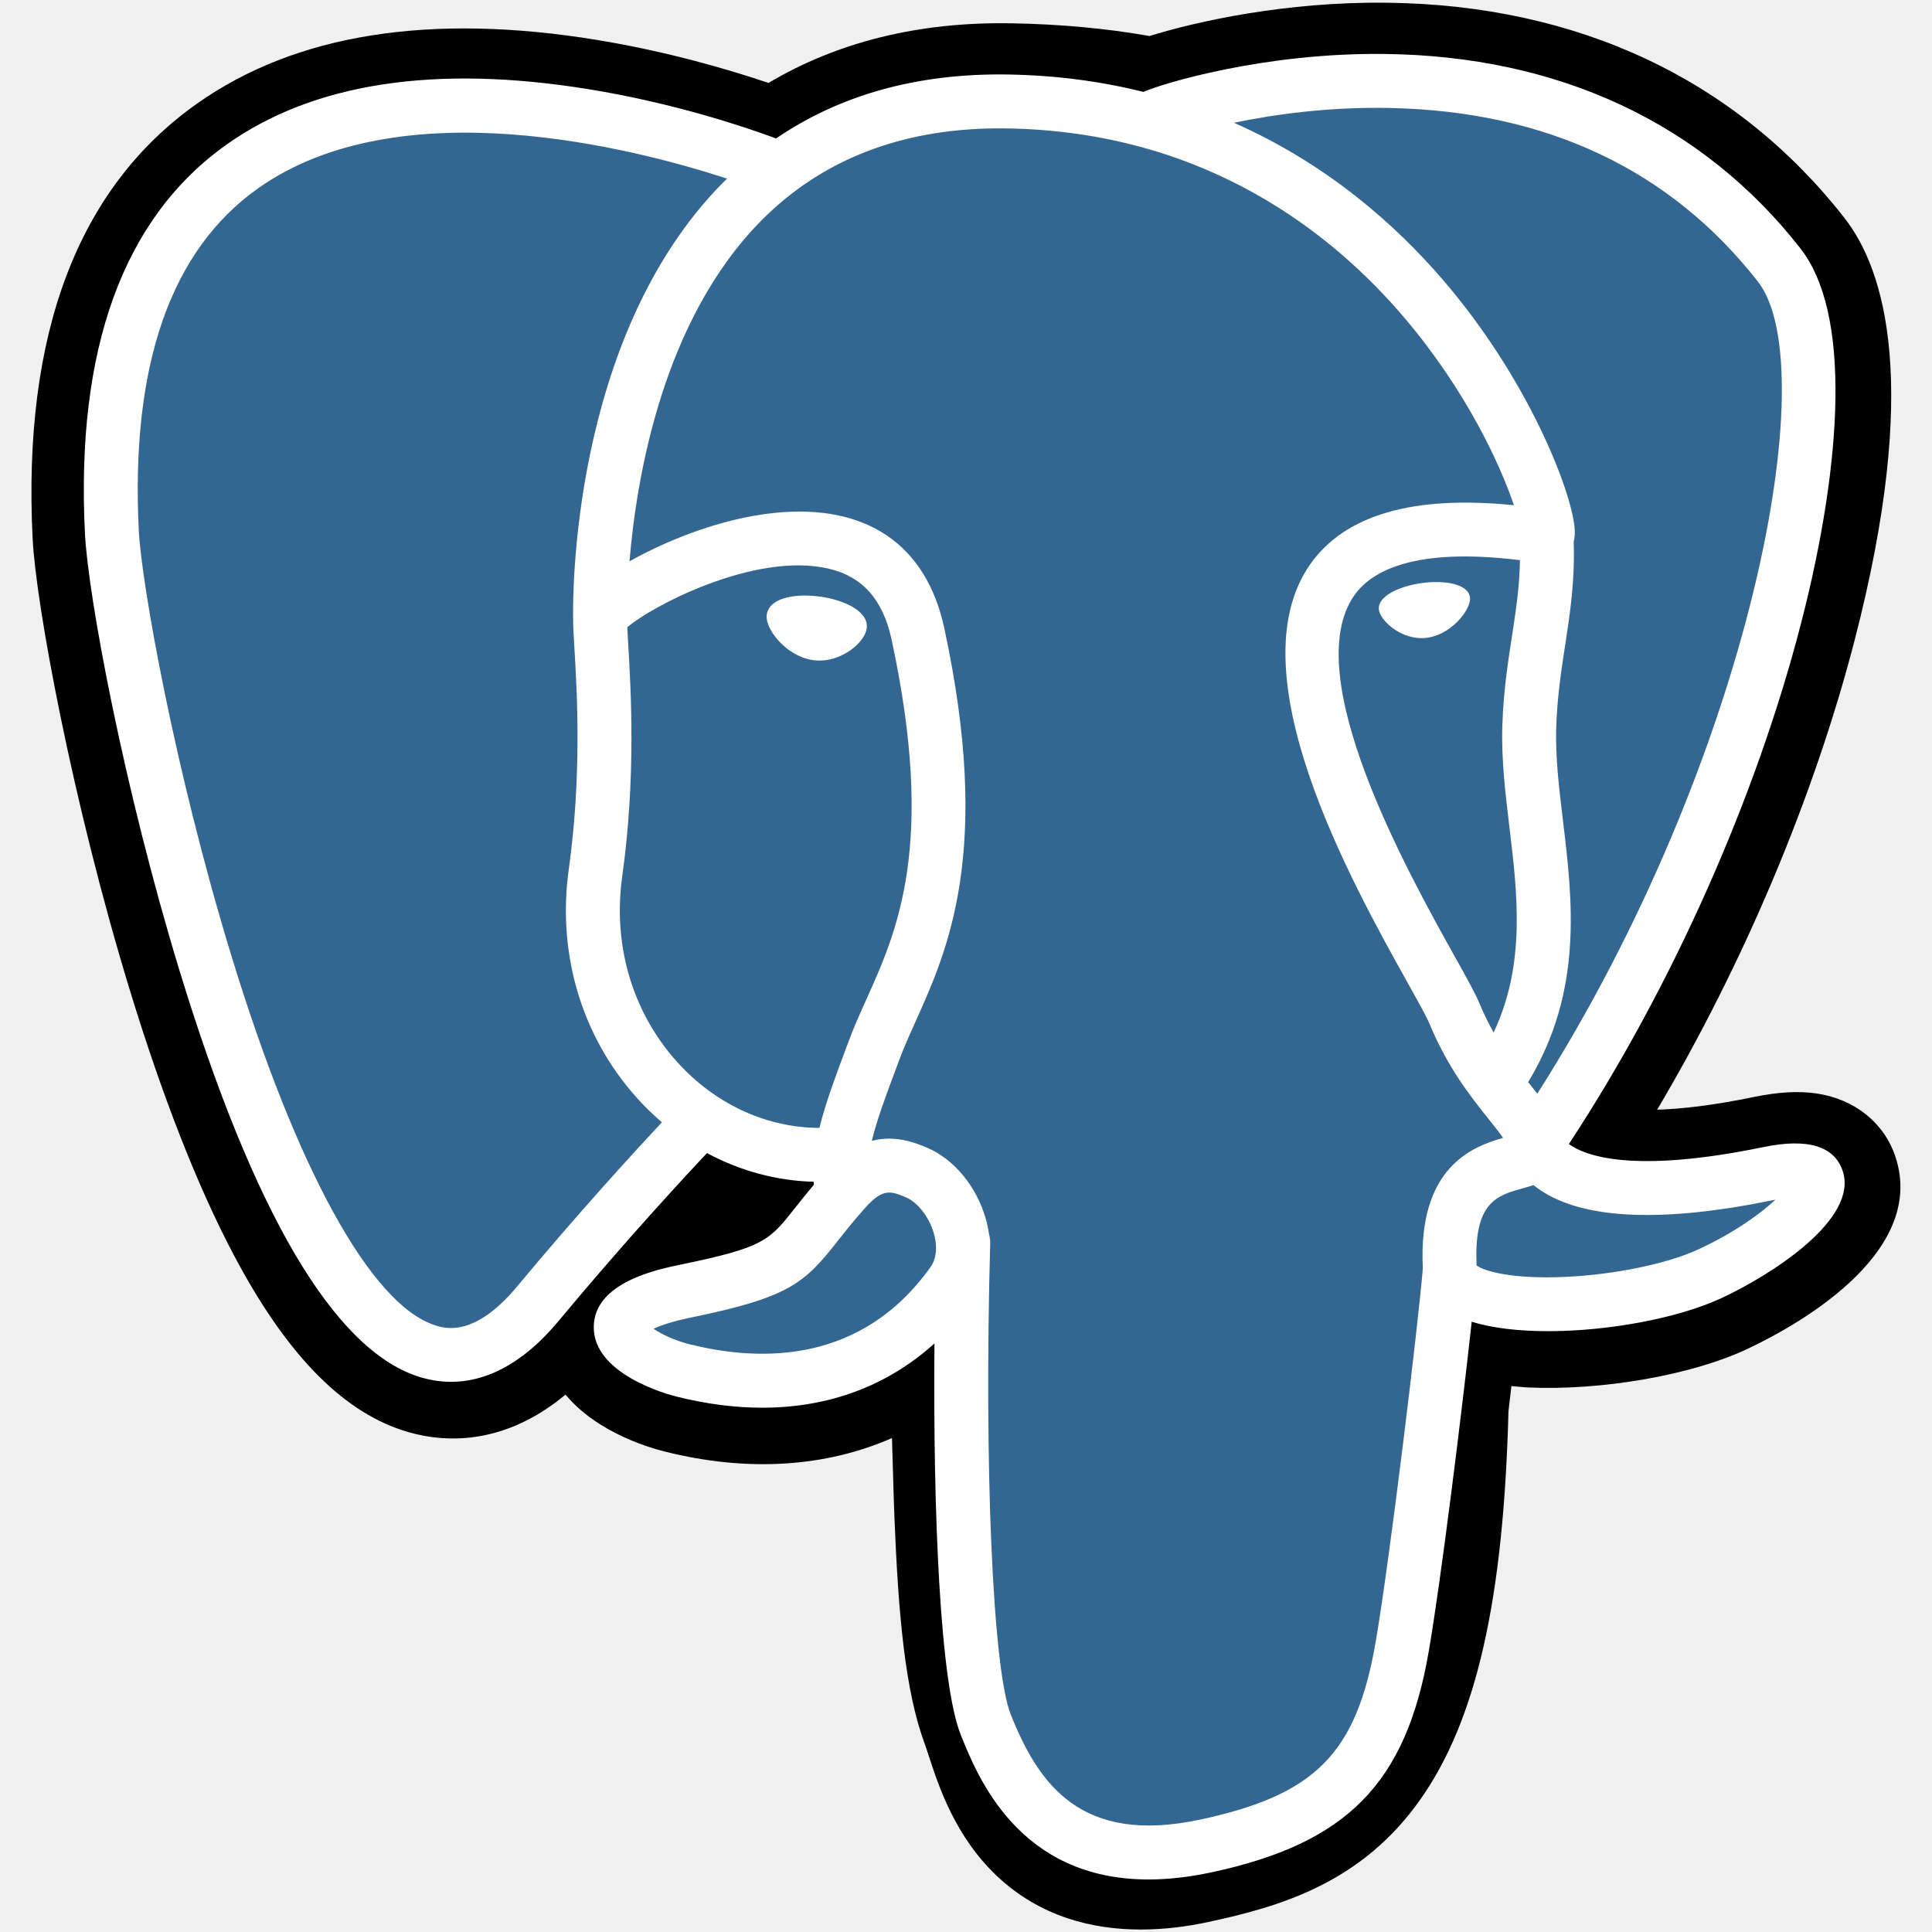
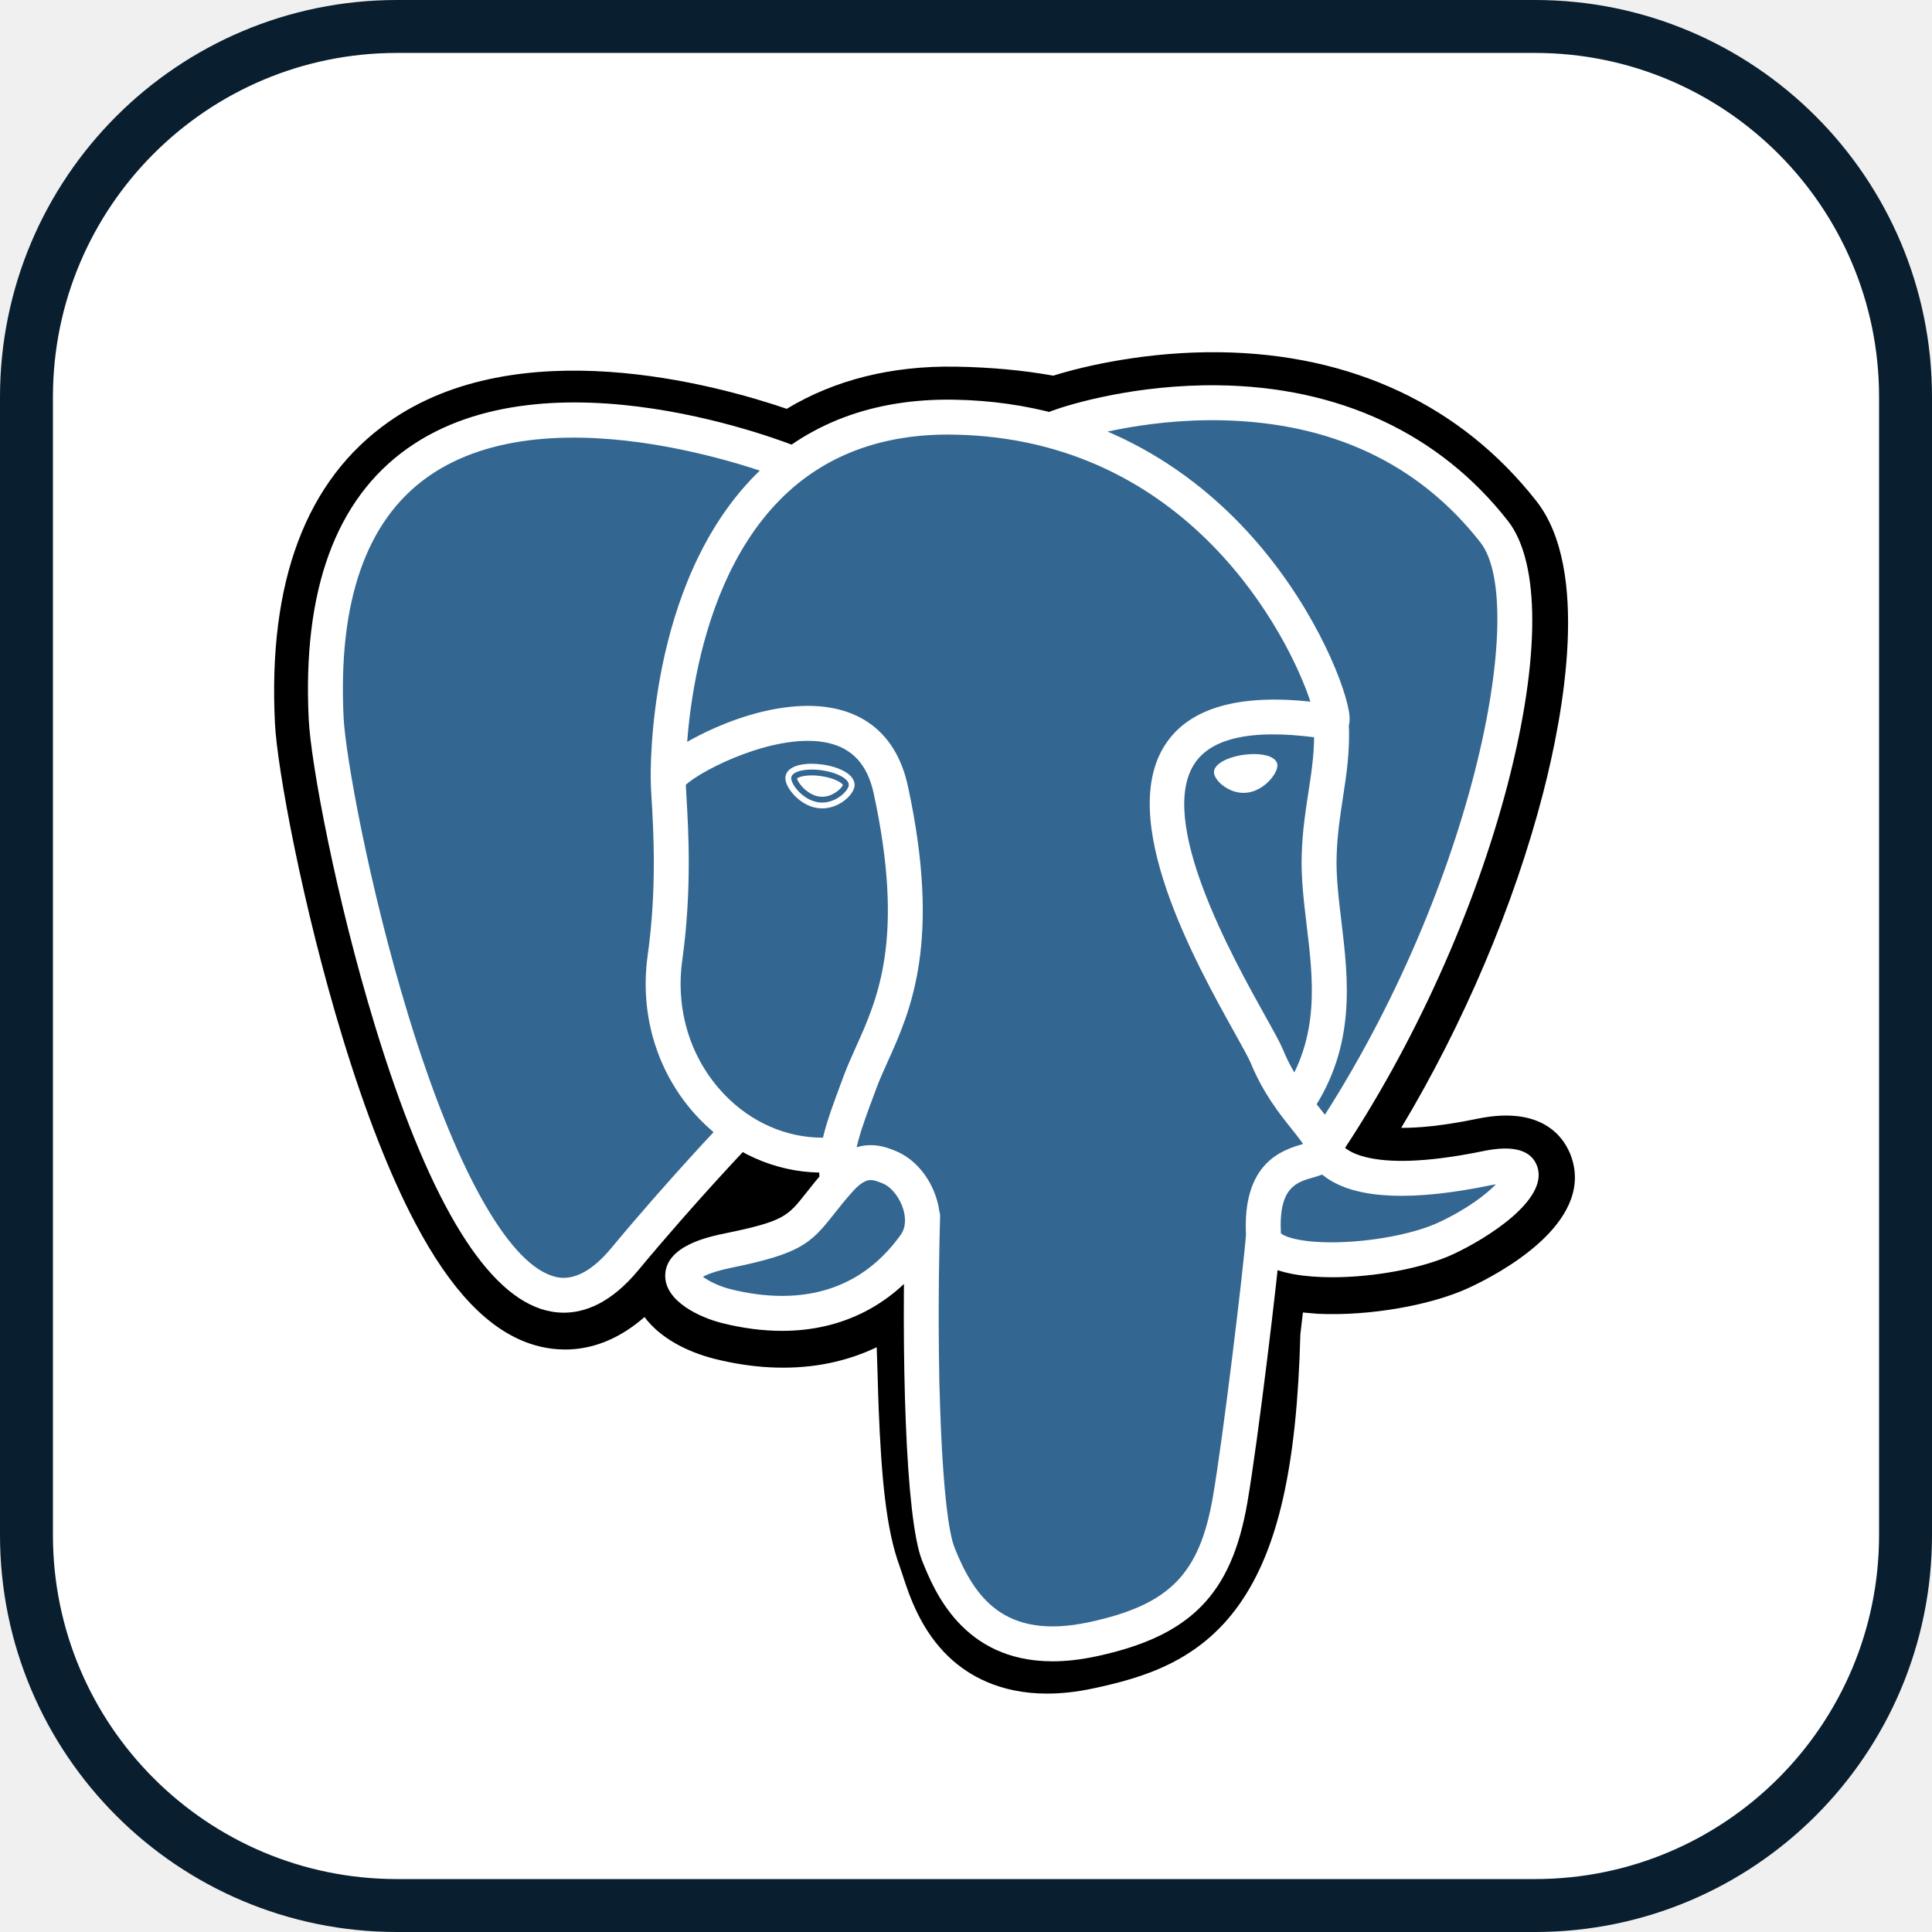
- <svg xmlns="http://www.w3.org/2000/svg" width="800px" height="800px" viewBox="-4 0 264 264" preserveAspectRatio="xMinYMin meet">
-   <path d="M255.008 158.086c-1.535-4.649-5.556-7.887-10.756-8.664-2.452-.366-5.26-.21-8.583.475-5.792 1.195-10.089 1.65-13.225 1.738 11.837-19.985 21.462-42.775 27.003-64.228 8.96-34.689 4.172-50.492-1.423-57.64C233.217 10.847 211.614.683 185.552.372c-13.903-.17-26.108 2.575-32.475 4.549-5.928-1.046-12.302-1.63-18.99-1.738-12.537-.2-23.614 2.533-33.079 8.15-5.24-1.772-13.65-4.27-23.362-5.864-22.842-3.75-41.252-.828-54.718 8.685C6.622 25.672-.937 45.684.461 73.634c.444 8.874 5.408 35.874 13.224 61.48 4.492 14.718 9.282 26.94 14.237 36.33 7.027 13.315 14.546 21.156 22.987 23.972 4.731 1.576 13.327 2.68 22.368-4.85 1.146 1.388 2.675 2.767 4.704 4.048 2.577 1.625 5.728 2.953 8.875 3.74 11.341 2.835 21.964 2.126 31.027-1.848.056 1.612.099 3.152.135 4.482.06 2.157.12 4.272.199 6.25.537 13.374 1.447 23.773 4.143 31.049.148.4.347 1.01.557 1.657 1.345 4.118 3.594 11.012 9.316 16.411 5.925 5.593 13.092 7.308 19.656 7.308 3.292 0 6.433-.432 9.188-1.022 9.82-2.105 20.973-5.311 29.041-16.799 7.628-10.86 11.336-27.217 12.007-52.99.087-.729.167-1.425.244-2.088l.16-1.362 1.797.158.463.031c10.002.456 22.232-1.665 29.743-5.154 5.935-2.754 24.954-12.795 20.476-26.351" />
-   <path d="M237.906 160.722c-29.74 6.135-31.785-3.934-31.785-3.934 31.4-46.593 44.527-105.736 33.2-120.211-30.904-39.485-84.399-20.811-85.292-20.327l-.287.052c-5.876-1.22-12.451-1.946-19.842-2.067-13.456-.22-23.664 3.528-31.41 9.402 0 0-95.43-39.314-90.991 49.444.944 18.882 27.064 142.873 58.218 105.422 11.387-13.695 22.39-25.274 22.39-25.274 5.464 3.63 12.006 5.482 18.864 4.817l.533-.452c-.166 1.7-.09 3.363.213 5.332-8.026 8.967-5.667 10.541-21.711 13.844-16.235 3.346-6.698 9.302-.471 10.86 7.549 1.887 25.013 4.561 36.813-11.958l-.47 1.885c3.144 2.519 5.352 16.383 4.982 28.952-.37 12.568-.617 21.197 1.86 27.937 2.479 6.74 4.948 21.905 26.04 17.386 17.623-3.777 26.756-13.564 28.027-29.89.901-11.606 2.942-9.89 3.07-20.267l1.637-4.912c1.887-15.733.3-20.809 11.157-18.448l2.64.232c7.99.363 18.45-1.286 24.589-4.139 13.218-6.134 21.058-16.377 8.024-13.686h.002" fill="#336791" />
-   <path d="M108.076 81.525c-2.68-.373-5.107-.028-6.335.902-.69.523-.904 1.129-.962 1.546-.154 1.105.62 2.327 1.096 2.957 1.346 1.784 3.312 3.01 5.258 3.28.282.04.563.058.842.058 3.245 0 6.196-2.527 6.456-4.392.325-2.336-3.066-3.893-6.355-4.35M196.86 81.599c-.256-1.831-3.514-2.353-6.606-1.923-3.088.43-6.082 1.824-5.832 3.659.2 1.427 2.777 3.863 5.827 3.863.258 0 .518-.017.78-.054 2.036-.282 3.53-1.575 4.24-2.32 1.08-1.136 1.706-2.402 1.591-3.225" fill="#FFF" />
-   <path d="M247.802 160.025c-1.134-3.429-4.784-4.532-10.848-3.28-18.005 3.716-24.453 1.142-26.57-.417 13.995-21.32 25.508-47.092 31.719-71.137 2.942-11.39 4.567-21.968 4.7-30.59.147-9.463-1.465-16.417-4.789-20.665-13.402-17.125-33.072-26.311-56.882-26.563-16.369-.184-30.199 4.005-32.88 5.183-5.646-1.404-11.801-2.266-18.502-2.376-12.288-.199-22.91 2.743-31.704 8.74-3.82-1.422-13.692-4.811-25.765-6.756-20.872-3.36-37.458-.814-49.294 7.571-14.123 10.006-20.643 27.892-19.38 53.16.425 8.501 5.269 34.653 12.913 59.698 10.062 32.964 21 51.625 32.508 55.464 1.347.449 2.9.763 4.613.763 4.198 0 9.345-1.892 14.7-8.33a529.832 529.832 0 0 1 20.261-22.926c4.524 2.428 9.494 3.784 14.577 3.92.01.133.023.266.035.398a117.66 117.66 0 0 0-2.57 3.175c-3.522 4.471-4.255 5.402-15.592 7.736-3.225.666-11.79 2.431-11.916 8.435-.136 6.56 10.125 9.315 11.294 9.607 4.074 1.02 7.999 1.523 11.742 1.523 9.103 0 17.114-2.992 23.516-8.781-.197 23.386.778 46.43 3.586 53.451 2.3 5.748 7.918 19.795 25.664 19.794 2.604 0 5.47-.303 8.623-.979 18.521-3.97 26.564-12.156 29.675-30.203 1.665-9.645 4.522-32.676 5.866-45.03 2.836.885 6.487 1.29 10.434 1.289 8.232 0 17.731-1.749 23.688-4.514 6.692-3.108 18.768-10.734 16.578-17.36zm-44.106-83.48c-.061 3.647-.563 6.958-1.095 10.414-.573 3.717-1.165 7.56-1.314 12.225-.147 4.54.42 9.26.968 13.825 1.108 9.22 2.245 18.712-2.156 28.078a36.508 36.508 0 0 1-1.95-4.009c-.547-1.326-1.735-3.456-3.38-6.404-6.399-11.476-21.384-38.35-13.713-49.316 2.285-3.264 8.084-6.62 22.64-4.813zm-17.644-61.787c21.334.471 38.21 8.452 50.158 23.72 9.164 11.711-.927 64.998-30.14 110.969a171.33 171.33 0 0 0-.886-1.117l-.37-.462c7.549-12.467 6.073-24.802 4.759-35.738-.54-4.488-1.05-8.727-.92-12.709.134-4.22.692-7.84 1.232-11.34.663-4.313 1.338-8.776 1.152-14.037.139-.552.195-1.204.122-1.978-.475-5.045-6.235-20.144-17.975-33.81-6.422-7.475-15.787-15.84-28.574-21.482 5.5-1.14 13.021-2.203 21.442-2.016zM66.674 175.778c-5.9 7.094-9.974 5.734-11.314 5.288-8.73-2.912-18.86-21.364-27.791-50.624-7.728-25.318-12.244-50.777-12.602-57.916-1.128-22.578 4.345-38.313 16.268-46.769 19.404-13.76 51.306-5.524 64.125-1.347-.184.182-.376.352-.558.537-21.036 21.244-20.537 57.54-20.485 59.759-.002.856.07 2.068.168 3.735.362 6.105 1.036 17.467-.764 30.334-1.672 11.957 2.014 23.66 10.111 32.109a36.275 36.275 0 0 0 2.617 2.468c-3.604 3.86-11.437 12.396-19.775 22.426zm22.479-29.993c-6.526-6.81-9.49-16.282-8.133-25.99 1.9-13.592 1.199-25.43.822-31.79-.053-.89-.1-1.67-.127-2.285 3.073-2.725 17.314-10.355 27.47-8.028 4.634 1.061 7.458 4.217 8.632 9.645 6.076 28.103.804 39.816-3.432 49.229-.873 1.939-1.698 3.772-2.402 5.668l-.546 1.466c-1.382 3.706-2.668 7.152-3.465 10.424-6.938-.02-13.687-2.984-18.819-8.34zm1.065 37.9c-2.026-.506-3.848-1.385-4.917-2.114.893-.42 2.482-.992 5.238-1.56 13.337-2.745 15.397-4.683 19.895-10.394 1.031-1.31 2.2-2.794 3.819-4.602l.002-.002c2.411-2.7 3.514-2.242 5.514-1.412 1.621.67 3.2 2.702 3.84 4.938.303 1.056.643 3.06-.47 4.62-9.396 13.156-23.088 12.987-32.921 10.526zm69.799 64.952c-16.316 3.496-22.093-4.829-25.9-14.346-2.457-6.144-3.665-33.85-2.808-64.447.011-.407-.047-.8-.159-1.17a15.444 15.444 0 0 0-.456-2.162c-1.274-4.452-4.379-8.176-8.104-9.72-1.48-.613-4.196-1.738-7.46-.903.696-2.868 1.903-6.107 3.212-9.614l.549-1.475c.618-1.663 1.394-3.386 2.214-5.21 4.433-9.848 10.504-23.337 3.915-53.81-2.468-11.414-10.71-16.988-23.204-15.693-7.49.775-14.343 3.797-17.761 5.53-.735.372-1.407.732-2.035 1.082.954-11.5 4.558-32.992 18.04-46.59 8.489-8.56 19.794-12.788 33.568-12.56 27.14.444 44.544 14.372 54.366 25.979 8.464 10.001 13.047 20.076 14.876 25.51-13.755-1.399-23.11 1.316-27.852 8.096-10.317 14.748 5.644 43.372 13.315 57.129 1.407 2.521 2.621 4.7 3.003 5.626 2.498 6.054 5.732 10.096 8.093 13.046.724.904 1.426 1.781 1.96 2.547-4.166 1.201-11.649 3.976-10.967 17.847-.55 6.96-4.461 39.546-6.448 51.059-2.623 15.21-8.22 20.875-23.957 24.25zm68.104-77.936c-4.26 1.977-11.389 3.46-18.161 3.779-7.48.35-11.288-.838-12.184-1.569-.42-8.644 2.797-9.547 6.202-10.503.535-.15 1.057-.297 1.561-.473.313.255.656.508 1.032.756 6.012 3.968 16.735 4.396 31.874 1.271l.166-.033c-2.042 1.909-5.536 4.471-10.49 6.772z" fill="#FFF" />
+ <svg xmlns="http://www.w3.org/2000/svg" width="800px" height="800px" viewBox="0 0 73 73" version="1.1">
+   <defs>
+ 
+ </defs>
+   <g id="databases-and-servers/databases/postgresql" stroke="none" stroke-width="1" fill="none" fill-rule="evenodd">
+     <g id="container" transform="translate(2, 2)" fill="#FFFFFF" fill-rule="nonzero" stroke="#091E2E" stroke-width="2">
+       <rect id="mask" x="-1" y="-1" width="71" height="71" rx="14">
+ 
+ </rect>
+     </g>
+     <g id="postgresql-original" transform="translate(10, 13)" fill-rule="nonzero">
+       <path d="M37.155,37.28 C37.48,34.577 37.382,34.181 39.396,34.619 L39.906,34.663 C41.455,34.734 43.48,34.414 44.669,33.862 C47.231,32.673 48.749,30.689 46.224,31.21 C40.464,32.399 40.068,30.448 40.068,30.448 C46.151,21.423 48.693,9.966 46.498,7.162 C40.512,-0.487 30.15,3.13 29.976,3.223 L29.921,3.234 C28.783,2.997 27.509,2.856 26.078,2.833 C23.471,2.79 21.493,3.517 19.993,4.654 C19.993,4.654 1.507,-2.962 2.367,14.232 C2.55,17.89 7.609,41.908 13.645,34.654 C15.85,32.001 17.982,29.758 17.982,29.758 C19.04,30.461 20.308,30.82 21.637,30.691 L21.74,30.603 C21.707,30.932 21.721,31.255 21.781,31.636 C20.226,33.373 20.683,33.678 17.575,34.318 C14.43,34.966 16.277,36.119 17.483,36.421 C18.946,36.787 22.329,37.305 24.615,34.105 L24.524,34.47 C25.134,34.958 25.093,37.977 25.179,40.134 C25.265,42.291 25.41,44.303 25.849,45.49 C26.289,46.677 26.808,49.733 30.893,48.858 C34.307,48.128 36.917,47.075 37.155,37.28" id="Shape" fill="#000000">
+ 
+ </path>
+       <path d="M29.563,50.992 C27.756,50.992 26.58,50.293 25.865,49.619 C24.787,48.601 24.359,47.29 24.103,46.507 L23.993,46.18 C23.478,44.791 23.303,42.79 23.2,40.215 C23.184,39.828 23.174,39.429 23.162,39.007 C23.153,38.698 23.142,38.31 23.126,37.905 C22.484,38.212 21.797,38.43 21.074,38.554 C19.8,38.771 18.43,38.701 17.003,38.344 C15.995,38.092 14.949,37.57 14.352,36.763 C12.613,38.286 10.955,38.08 10.051,37.778 C8.457,37.247 7.031,35.753 5.69,33.212 C4.734,31.402 3.811,29.044 2.944,26.203 C1.434,21.255 0.474,16.043 0.389,14.332 C0.121,8.977 1.563,5.147 4.673,2.949 C9.58,-0.517 17.015,1.522 19.726,2.447 C21.547,1.35 23.689,0.815 26.11,0.854 C27.411,0.875 28.649,0.989 29.799,1.194 C30.999,0.817 33.369,0.276 36.081,0.309 C41.079,0.369 45.221,2.317 48.058,5.942 C50.082,8.529 49.081,13.96 48.305,16.968 C47.212,21.198 45.297,25.698 42.944,29.615 C43.583,29.62 44.509,29.543 45.824,29.271 C48.42,28.735 49.179,30.127 49.385,30.75 C50.21,33.25 46.623,35.139 45.504,35.658 C44.07,36.324 41.732,36.73 39.817,36.642 L39.734,36.636 L39.23,36.592 L39.181,37.012 L39.133,37.422 C39.004,42.386 38.295,45.53 36.836,47.607 C35.306,49.785 33.181,50.395 31.308,50.796 C30.67,50.933 30.089,50.992 29.563,50.992 Z M25.761,32.925 C26.927,33.858 27.029,35.615 27.121,38.897 C27.132,39.306 27.143,39.694 27.158,40.056 C27.201,41.152 27.304,43.719 27.707,44.804 C27.763,44.957 27.814,45.113 27.868,45.278 C28.316,46.65 28.541,47.338 30.478,46.924 C32.104,46.575 32.94,46.262 33.595,45.331 C34.546,43.976 35.078,41.251 35.176,37.232 L37.154,37.28 L35.189,37.044 L35.247,36.554 C35.435,34.936 35.571,33.768 36.652,32.995 C37.52,32.375 38.508,32.435 39.295,32.577 C38.43,31.923 38.191,31.157 38.127,30.842 L37.962,30.03 L38.426,29.342 C41.098,25.378 43.3,20.507 44.47,15.977 C45.672,11.322 45.306,8.85 44.939,8.383 C40.087,2.183 31.672,4.743 30.794,5.033 L30.645,5.113 L29.9,5.252 L29.519,5.173 C28.467,4.955 27.299,4.834 26.047,4.814 C24.079,4.78 22.492,5.245 21.19,6.233 L20.287,6.918 L19.239,6.486 C17,5.571 10.424,3.73 6.954,6.188 C5.027,7.552 4.15,10.226 4.345,14.134 C4.41,15.424 5.286,20.309 6.733,25.046 C8.731,31.593 10.548,33.768 11.306,34.021 C11.438,34.066 11.782,33.799 12.123,33.388 C14.345,30.716 16.459,28.488 16.548,28.395 L17.694,27.189 L19.079,28.11 C19.638,28.481 20.254,28.691 20.886,28.731 L24.19,25.913 L23.712,30.798 C23.701,30.907 23.696,31.057 23.739,31.334 L23.883,32.26 L23.258,32.958 L23.186,33.039 L25.001,33.877 L25.761,32.925 Z" id="Shape" fill="#000000">
+ 
+ </path>
+       <path d="M46.224,31.21 C40.463,32.399 40.067,30.448 40.067,30.448 C46.15,21.423 48.693,9.965 46.498,7.162 C40.512,-0.487 30.149,3.13 29.976,3.224 L29.92,3.234 C28.782,2.998 27.508,2.857 26.077,2.834 C23.47,2.791 21.493,3.517 19.992,4.655 C19.992,4.655 1.506,-2.961 2.366,14.233 C2.548,17.891 7.608,41.91 13.643,34.655 C15.849,32.002 17.98,29.759 17.98,29.759 C19.039,30.462 20.306,30.821 21.635,30.692 L21.738,30.604 C21.706,30.933 21.721,31.256 21.779,31.637 C20.225,33.374 20.681,33.679 17.573,34.319 C14.428,34.967 16.276,36.121 17.482,36.422 C18.944,36.788 22.327,37.306 24.613,34.106 L24.522,34.471 C25.131,34.959 25.559,37.645 25.487,40.08 C25.415,42.514 25.367,44.186 25.848,45.492 C26.328,46.798 26.806,49.735 30.892,48.86 C34.306,48.128 36.075,46.232 36.321,43.07 C36.496,40.821 36.891,41.154 36.916,39.144 L37.233,38.192 C37.599,35.144 37.291,34.161 39.395,34.618 L39.906,34.663 C41.454,34.733 43.48,34.414 44.669,33.861 C47.23,32.674 48.749,30.689 46.224,31.21 Z" id="Shape" fill="#336791">
+ 
+ </path>
+       <path d="M29.769,49.772 C26.364,49.772 25.285,47.075 24.843,45.972 C24.197,44.356 24.058,38.083 24.202,32.939 C24.212,32.575 24.514,32.287 24.88,32.298 C25.245,32.308 25.532,32.611 25.521,32.976 C25.355,38.909 25.591,44.286 26.069,45.482 C26.815,47.347 27.947,48.979 31.147,48.294 C34.185,47.642 35.323,46.49 35.83,43.552 C36.219,41.298 36.988,34.885 37.082,33.619 C37.11,33.256 37.425,32.983 37.79,33.01 C38.153,33.038 38.426,33.355 38.399,33.718 C38.3,35.035 37.535,41.436 37.131,43.777 C36.533,47.247 34.986,48.821 31.424,49.584 C30.819,49.714 30.269,49.772 29.769,49.772 Z M11.303,36.599 C10.978,36.599 10.683,36.539 10.428,36.454 C8.215,35.716 6.108,32.114 4.165,25.746 C2.685,20.898 1.748,15.838 1.666,14.194 C1.422,9.319 2.677,5.87 5.397,3.943 C10.778,0.13 19.831,3.761 20.213,3.917 C20.551,4.055 20.713,4.441 20.575,4.778 C20.437,5.116 20.051,5.277 19.714,5.14 C19.627,5.104 10.946,1.627 6.158,5.022 C3.832,6.671 2.764,9.735 2.984,14.128 C3.053,15.514 3.929,20.452 5.427,25.36 C7.162,31.045 9.137,34.632 10.845,35.202 C11.113,35.292 11.929,35.563 13.095,34.161 C15.29,31.521 17.306,29.413 17.326,29.392 C17.579,29.129 17.996,29.121 18.259,29.373 C18.523,29.625 18.532,30.043 18.279,30.306 C18.259,30.327 16.274,32.402 14.11,35.005 C13.086,36.238 12.103,36.599 11.303,36.599 Z M40.026,31.037 C39.899,31.037 39.771,31.001 39.658,30.924 C39.356,30.72 39.276,30.31 39.479,30.008 C45.628,20.884 47.787,9.859 45.938,7.496 C43.612,4.524 40.326,2.971 36.173,2.881 C33.098,2.815 30.654,3.6 30.254,3.737 L30.154,3.778 C29.752,3.904 29.444,3.684 29.327,3.427 C29.19,3.122 29.303,2.762 29.589,2.589 C29.608,2.578 29.668,2.552 29.766,2.516 L29.757,2.519 L29.766,2.516 C30.445,2.267 32.926,1.523 36,1.558 C40.595,1.607 44.391,3.379 46.977,6.683 C48.2,8.246 48.203,11.848 46.985,16.565 C45.743,21.375 43.406,26.543 40.574,30.746 C40.447,30.935 40.239,31.037 40.026,31.037 Z M40.341,35.261 C39.291,35.261 38.35,35.113 37.786,34.775 C37.207,34.428 37.097,33.956 37.082,33.706 C36.924,30.93 38.456,30.447 39.237,30.226 C39.128,30.062 38.973,29.868 38.813,29.668 C38.358,29.099 37.734,28.32 37.253,27.154 C37.178,26.972 36.942,26.549 36.669,26.058 C35.188,23.403 32.107,17.878 34.086,15.049 C35.002,13.739 36.826,13.224 39.514,13.511 C38.723,11.103 34.958,3.568 26.025,3.422 C23.339,3.377 21.135,4.203 19.48,5.875 C15.773,9.619 15.907,16.392 15.909,16.46 C15.918,16.825 15.631,17.128 15.266,17.138 C14.902,17.149 14.599,16.859 14.589,16.495 C14.581,16.194 14.443,9.086 18.542,4.946 C20.46,3.008 22.985,2.052 26.047,2.102 C31.762,2.196 35.441,5.101 37.52,7.522 C39.787,10.16 40.898,13.07 40.99,14.042 C41.058,14.764 40.539,14.908 40.435,14.93 L40.196,14.935 C37.559,14.513 35.867,14.806 35.167,15.806 C33.662,17.957 36.576,23.184 37.821,25.416 C38.139,25.985 38.368,26.397 38.473,26.651 C38.882,27.642 39.415,28.308 39.843,28.843 C40.22,29.314 40.546,29.723 40.663,30.202 C40.717,30.297 41.486,31.434 46.05,30.492 C47.194,30.257 47.88,30.458 48.09,31.092 C48.502,32.34 46.188,33.795 44.907,34.39 C43.758,34.923 41.926,35.261 40.341,35.261 Z M38.398,33.597 C38.543,33.743 39.267,33.995 40.767,33.931 C42.101,33.874 43.508,33.584 44.352,33.192 C45.431,32.691 46.152,32.13 46.525,31.747 L46.318,31.785 C43.4,32.388 41.336,32.307 40.184,31.547 C40.101,31.492 40.027,31.436 39.96,31.381 C39.835,31.43 39.72,31.462 39.638,31.485 C38.984,31.669 38.308,31.859 38.398,33.597 Z M19.549,37.286 C18.824,37.286 18.061,37.187 17.282,36.992 C16.475,36.79 15.114,36.182 15.135,35.184 C15.158,34.064 16.787,33.728 17.4,33.602 C19.615,33.146 19.76,32.963 20.452,32.084 C20.654,31.828 20.905,31.509 21.247,31.126 C21.756,30.557 22.311,30.269 22.899,30.269 C23.308,30.269 23.644,30.407 23.865,30.5 C24.572,30.792 25.161,31.501 25.404,32.348 C25.623,33.112 25.518,33.847 25.11,34.419 C23.771,36.294 21.848,37.286 19.549,37.286 Z M16.561,35.241 C16.76,35.395 17.159,35.6 17.603,35.711 C18.277,35.88 18.932,35.965 19.549,35.965 C21.43,35.965 22.94,35.187 24.037,33.651 C24.265,33.331 24.197,32.924 24.135,32.71 C24.007,32.262 23.689,31.855 23.361,31.719 C23.183,31.645 23.035,31.589 22.899,31.589 C22.826,31.589 22.605,31.589 22.232,32.006 C21.916,32.358 21.689,32.647 21.489,32.901 C20.627,33.995 20.232,34.367 17.667,34.895 C17.041,35.023 16.72,35.154 16.561,35.241 Z M21.637,32.196 C21.316,32.196 21.035,31.962 20.985,31.636 C20.968,31.526 20.958,31.416 20.952,31.305 C19.271,31.274 17.648,30.552 16.417,29.267 C14.86,27.642 14.151,25.391 14.473,23.092 C14.822,20.594 14.692,18.389 14.621,17.205 C14.602,16.876 14.588,16.638 14.589,16.473 C14.59,16.264 14.594,15.71 16.446,14.772 C17.104,14.438 18.425,13.855 19.868,13.706 C22.258,13.459 23.833,14.523 24.305,16.704 C25.578,22.59 24.406,25.193 23.55,27.095 C23.39,27.449 23.24,27.783 23.119,28.107 L23.013,28.392 C22.561,29.605 22.17,30.653 22.29,31.435 C22.345,31.795 22.098,32.132 21.738,32.187 L21.637,32.196 Z M15.913,16.656 L15.939,17.127 C16.011,18.358 16.147,20.647 15.78,23.275 C15.515,25.172 16.094,27.023 17.37,28.354 C18.378,29.405 19.705,29.986 21.068,29.986 L21.096,29.986 C21.249,29.342 21.503,28.663 21.776,27.931 L21.881,27.647 C22.017,27.282 22.176,26.928 22.345,26.553 C23.169,24.722 24.195,22.444 23.013,16.983 C22.78,15.901 22.212,15.275 21.28,15.069 C19.366,14.646 16.512,16.086 15.913,16.656 Z M19.897,16.376 C19.864,16.609 20.324,17.232 20.925,17.315 C21.524,17.399 22.037,16.912 22.07,16.679 C22.103,16.445 21.643,16.188 21.042,16.104 C20.442,16.021 19.929,16.143 19.897,16.376 Z M21.063,17.545 L20.894,17.533 C20.522,17.482 20.146,17.247 19.888,16.905 C19.797,16.785 19.65,16.553 19.679,16.345 C19.721,16.041 20.092,15.858 20.672,15.858 C20.801,15.858 20.936,15.868 21.072,15.887 C21.389,15.931 21.683,16.022 21.9,16.143 C22.277,16.354 22.304,16.588 22.287,16.709 C22.241,17.046 21.706,17.545 21.063,17.545 Z M20.116,16.415 C20.134,16.559 20.491,17.034 20.955,17.098 L21.063,17.105 C21.492,17.105 21.812,16.768 21.85,16.658 C21.81,16.582 21.534,16.395 21.012,16.323 C20.896,16.306 20.782,16.298 20.672,16.298 C20.336,16.298 20.158,16.374 20.116,16.415 Z M38.156,15.9 C38.188,16.133 37.728,16.756 37.128,16.84 C36.528,16.923 36.015,16.436 35.982,16.203 C35.95,15.97 36.41,15.712 37.01,15.629 C37.61,15.545 38.123,15.667 38.156,15.9 Z M36.989,16.959 C36.412,16.959 35.913,16.509 35.872,16.218 C35.825,15.868 36.401,15.602 36.994,15.519 C37.125,15.501 37.255,15.492 37.379,15.492 C37.891,15.492 38.23,15.642 38.264,15.885 C38.286,16.042 38.166,16.284 37.959,16.502 C37.822,16.646 37.534,16.894 37.142,16.948 L36.989,16.959 Z M37.379,15.712 C37.265,15.712 37.146,15.721 37.025,15.738 C36.429,15.821 36.073,16.06 36.091,16.188 C36.111,16.329 36.491,16.739 36.99,16.739 L37.113,16.73 C37.438,16.685 37.683,16.473 37.799,16.35 C37.983,16.158 38.055,15.977 38.047,15.915 C38.035,15.833 37.815,15.712 37.379,15.712 Z M39.02,29.3 C38.894,29.3 38.766,29.263 38.653,29.188 C38.35,28.985 38.269,28.575 38.472,28.273 C39.878,26.173 39.621,24.032 39.372,21.961 C39.266,21.079 39.156,20.167 39.185,19.292 C39.213,18.391 39.328,17.648 39.439,16.929 C39.57,16.078 39.694,15.274 39.642,14.319 C39.623,13.955 39.902,13.644 40.266,13.624 C40.631,13.605 40.941,13.884 40.961,14.248 C41.019,15.339 40.879,16.249 40.743,17.13 C40.639,17.81 40.53,18.513 40.504,19.334 C40.479,20.109 40.578,20.932 40.683,21.804 C40.947,24.006 41.247,26.501 39.569,29.007 C39.442,29.197 39.233,29.3 39.02,29.3 Z" id="Shape" fill="#FFFFFF">
+ 
+ </path>
+     </g>
+   </g>
</svg>
